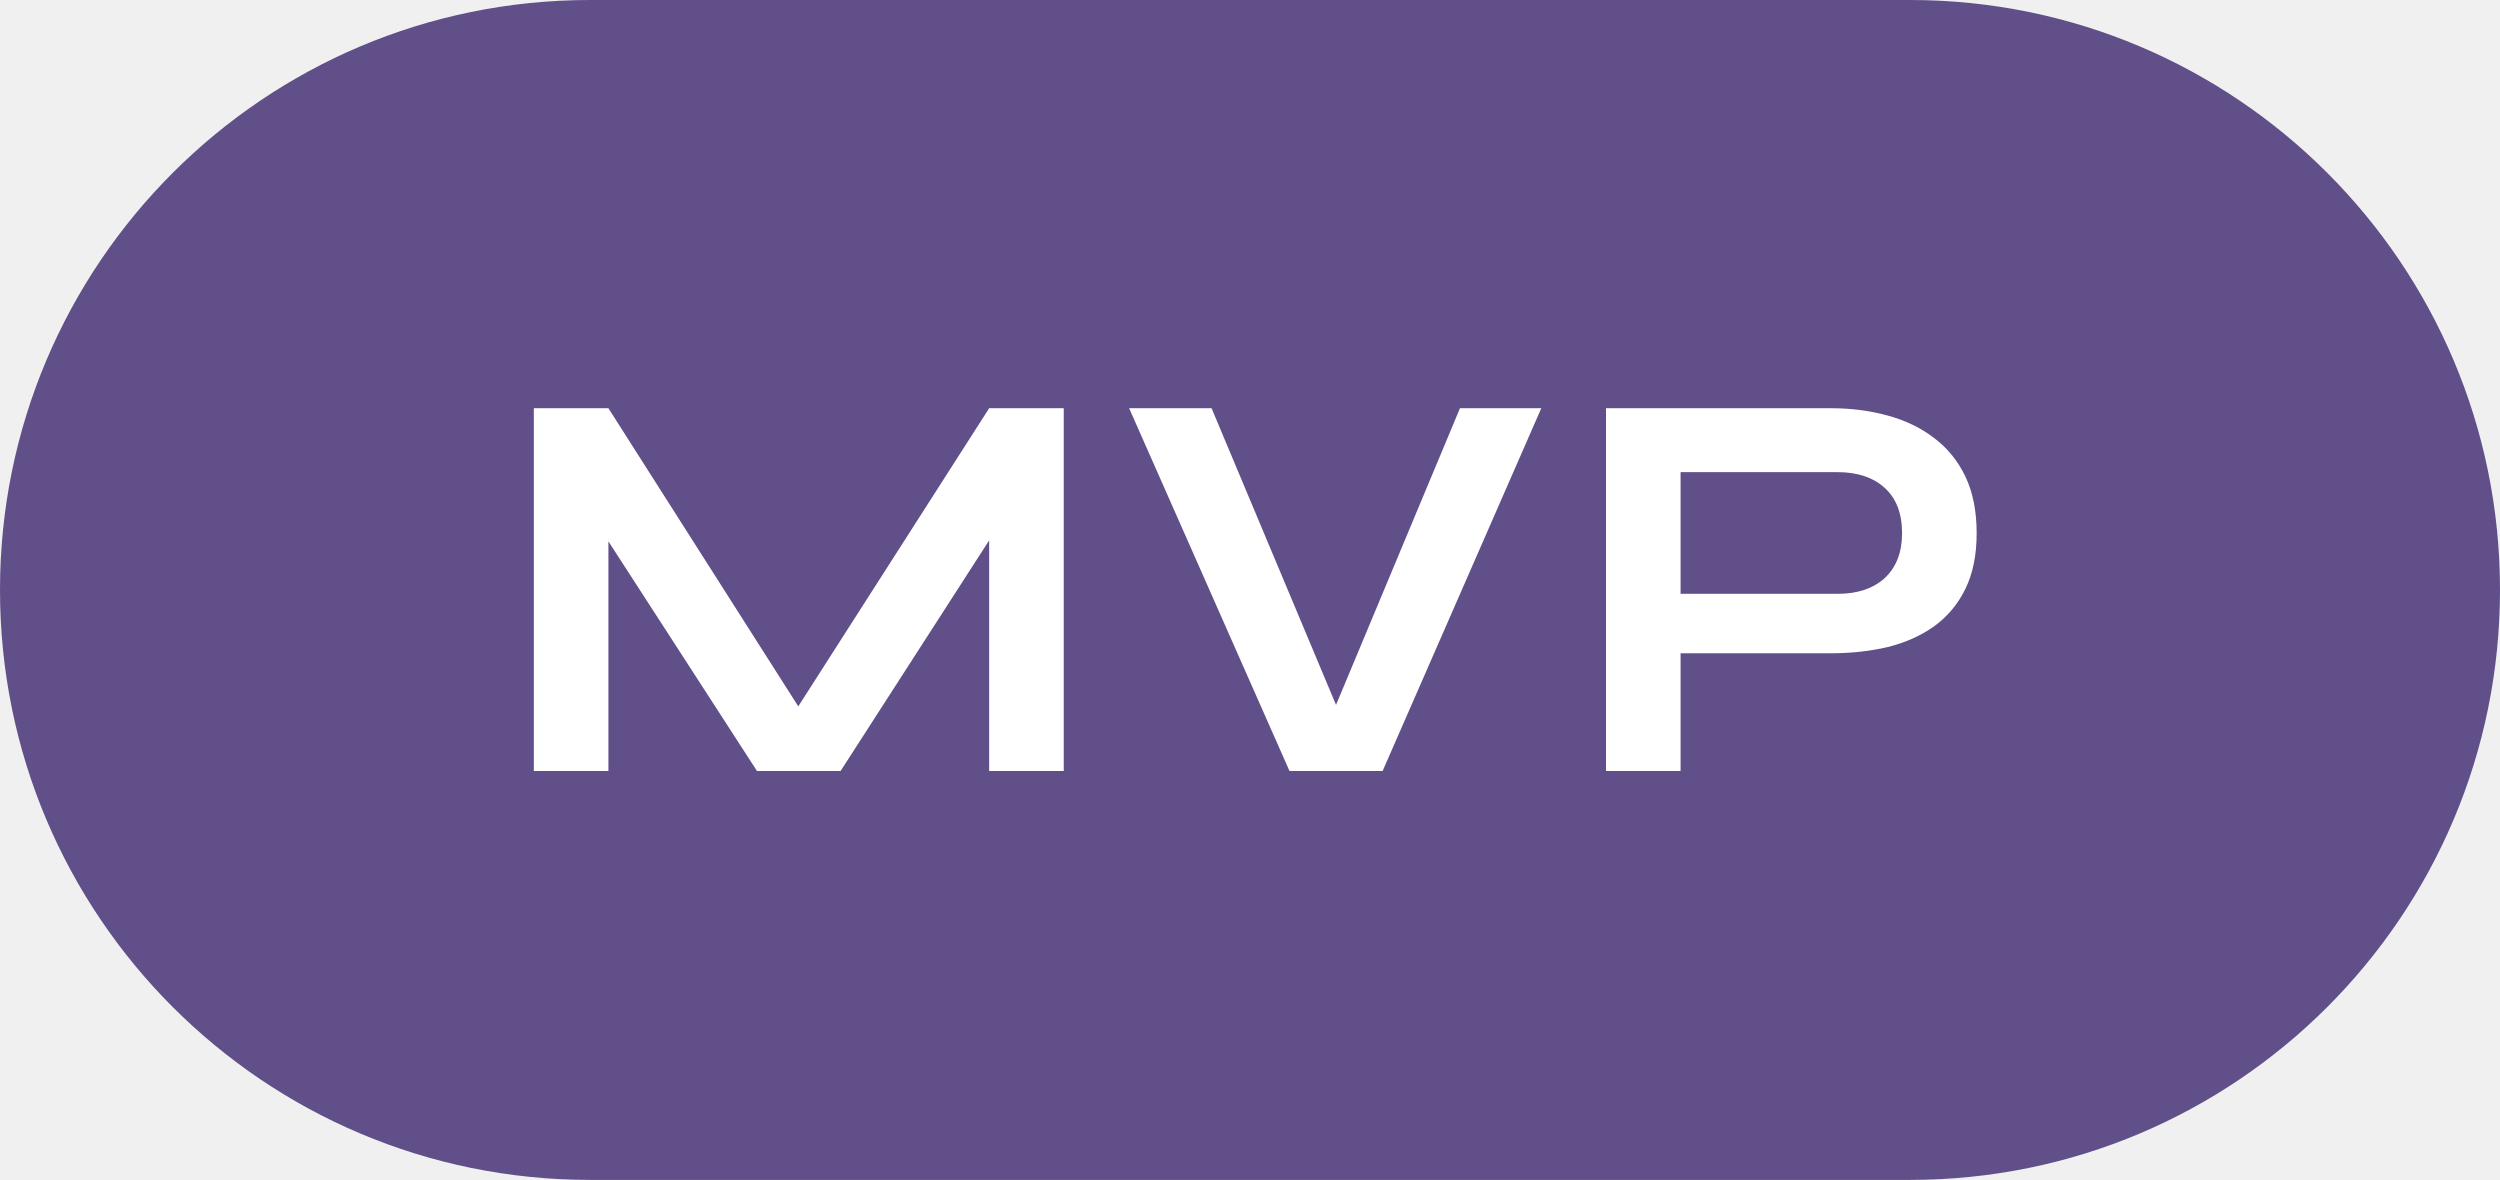
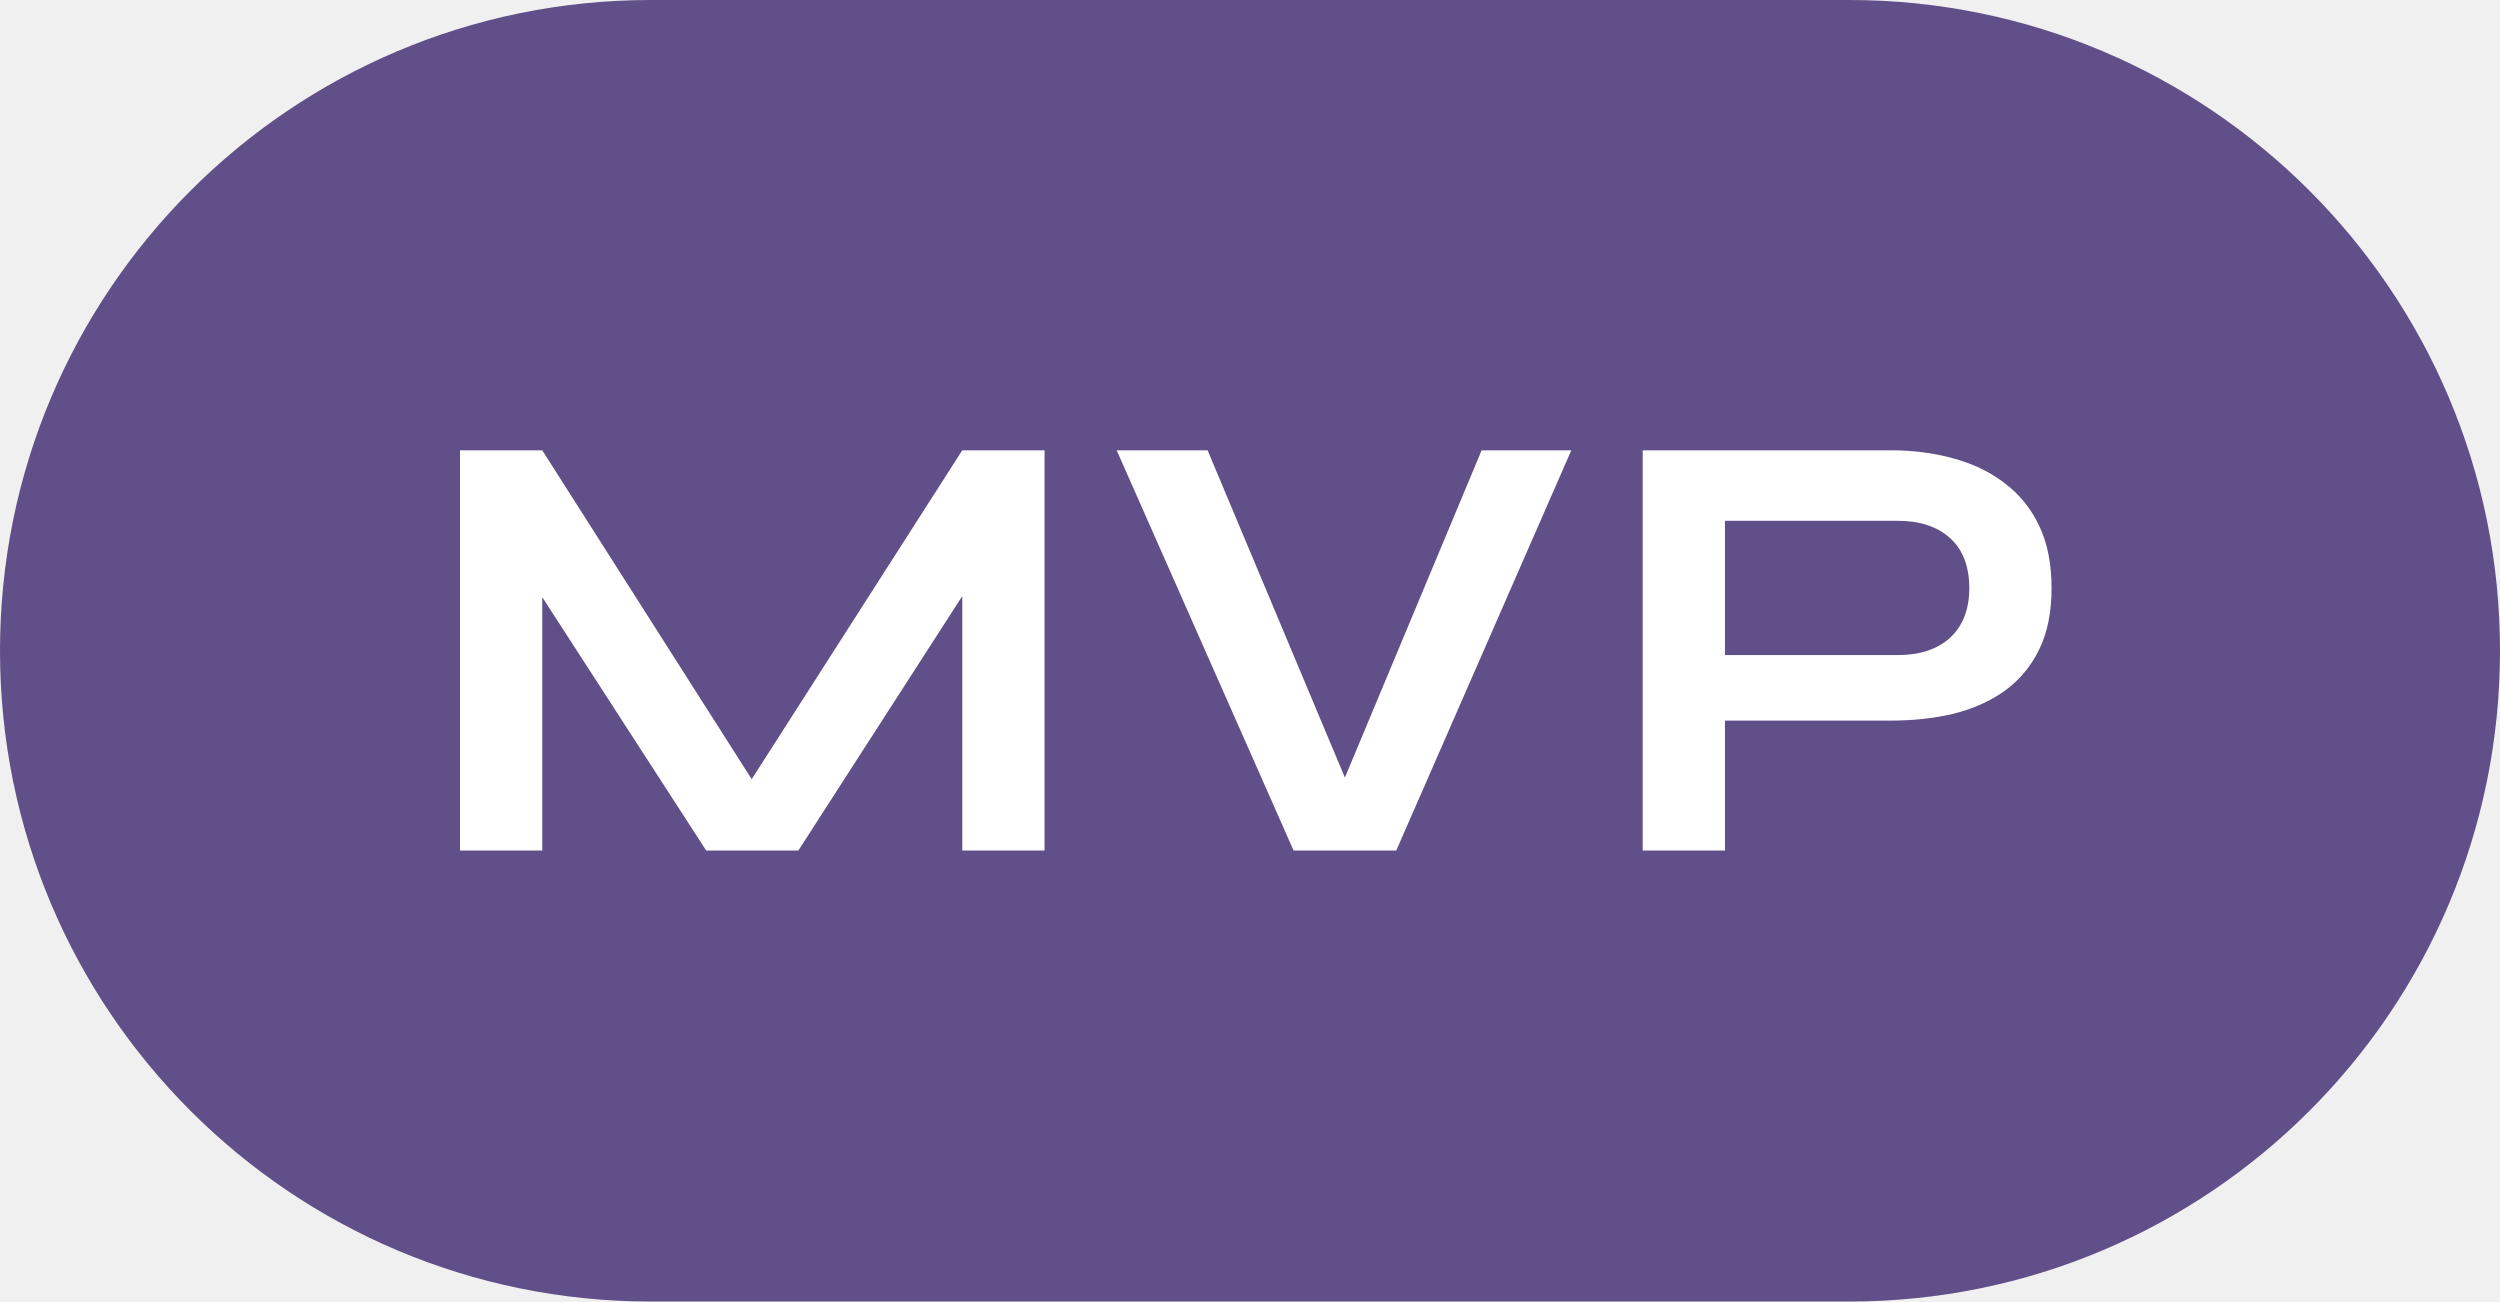
- <svg xmlns="http://www.w3.org/2000/svg" width="214" height="101" viewBox="0 0 214 101" fill="none">
-   <rect width="214" height="101" rx="50.5" fill="#614F89" />
-   <path d="M69.84 62.832H66.816L84.672 34.944H91.056V66H84.672V43.44L86.208 43.872L71.952 66H64.8L50.544 43.968L52.08 43.536V66H45.696V34.944H52.08L69.84 62.832ZM110.382 66L96.654 34.944H103.71L115.47 62.976H113.262L124.974 34.944H131.934L118.35 66H110.382ZM143.089 55.92V50.832H157.297C158.993 50.832 160.337 50.384 161.329 49.488C162.321 48.56 162.817 47.28 162.817 45.648C162.817 43.952 162.321 42.656 161.329 41.76C160.337 40.864 158.993 40.416 157.297 40.416H143.857V66H137.473V34.944H156.721C158.449 34.944 160.065 35.152 161.569 35.568C163.105 35.984 164.433 36.624 165.553 37.488C166.705 38.352 167.601 39.456 168.241 40.8C168.881 42.144 169.201 43.76 169.201 45.648C169.201 47.504 168.881 49.088 168.241 50.4C167.601 51.712 166.705 52.784 165.553 53.616C164.433 54.416 163.105 55.008 161.569 55.392C160.065 55.744 158.449 55.92 156.721 55.92H143.089Z" fill="white" />
+ <svg xmlns="http://www.w3.org/2000/svg" width="194" height="101" viewBox="0 0 194 101" fill="none">
+   <rect width="194" height="101" rx="50.5" fill="#614F89" />
+   <path d="M59.84 62.832H56.816L74.672 34.944H81.056V66H74.672V43.44L76.208 43.872L61.952 66H54.8L40.544 43.968L42.08 43.536V66H35.696V34.944H42.08L59.84 62.832ZM100.382 66L86.654 34.944H93.71L105.47 62.976H103.262L114.974 34.944H121.934L108.35 66H100.382ZM133.089 55.92V50.832H147.297C148.993 50.832 150.337 50.384 151.329 49.488C152.321 48.56 152.817 47.28 152.817 45.648C152.817 43.952 152.321 42.656 151.329 41.76C150.337 40.864 148.993 40.416 147.297 40.416H133.857V66H127.473V34.944H146.721C148.449 34.944 150.065 35.152 151.569 35.568C153.105 35.984 154.433 36.624 155.553 37.488C156.705 38.352 157.601 39.456 158.241 40.8C158.881 42.144 159.201 43.76 159.201 45.648C159.201 47.504 158.881 49.088 158.241 50.4C157.601 51.712 156.705 52.784 155.553 53.616C154.433 54.416 153.105 55.008 151.569 55.392C150.065 55.744 148.449 55.92 146.721 55.92H133.089Z" fill="white" />
</svg>
